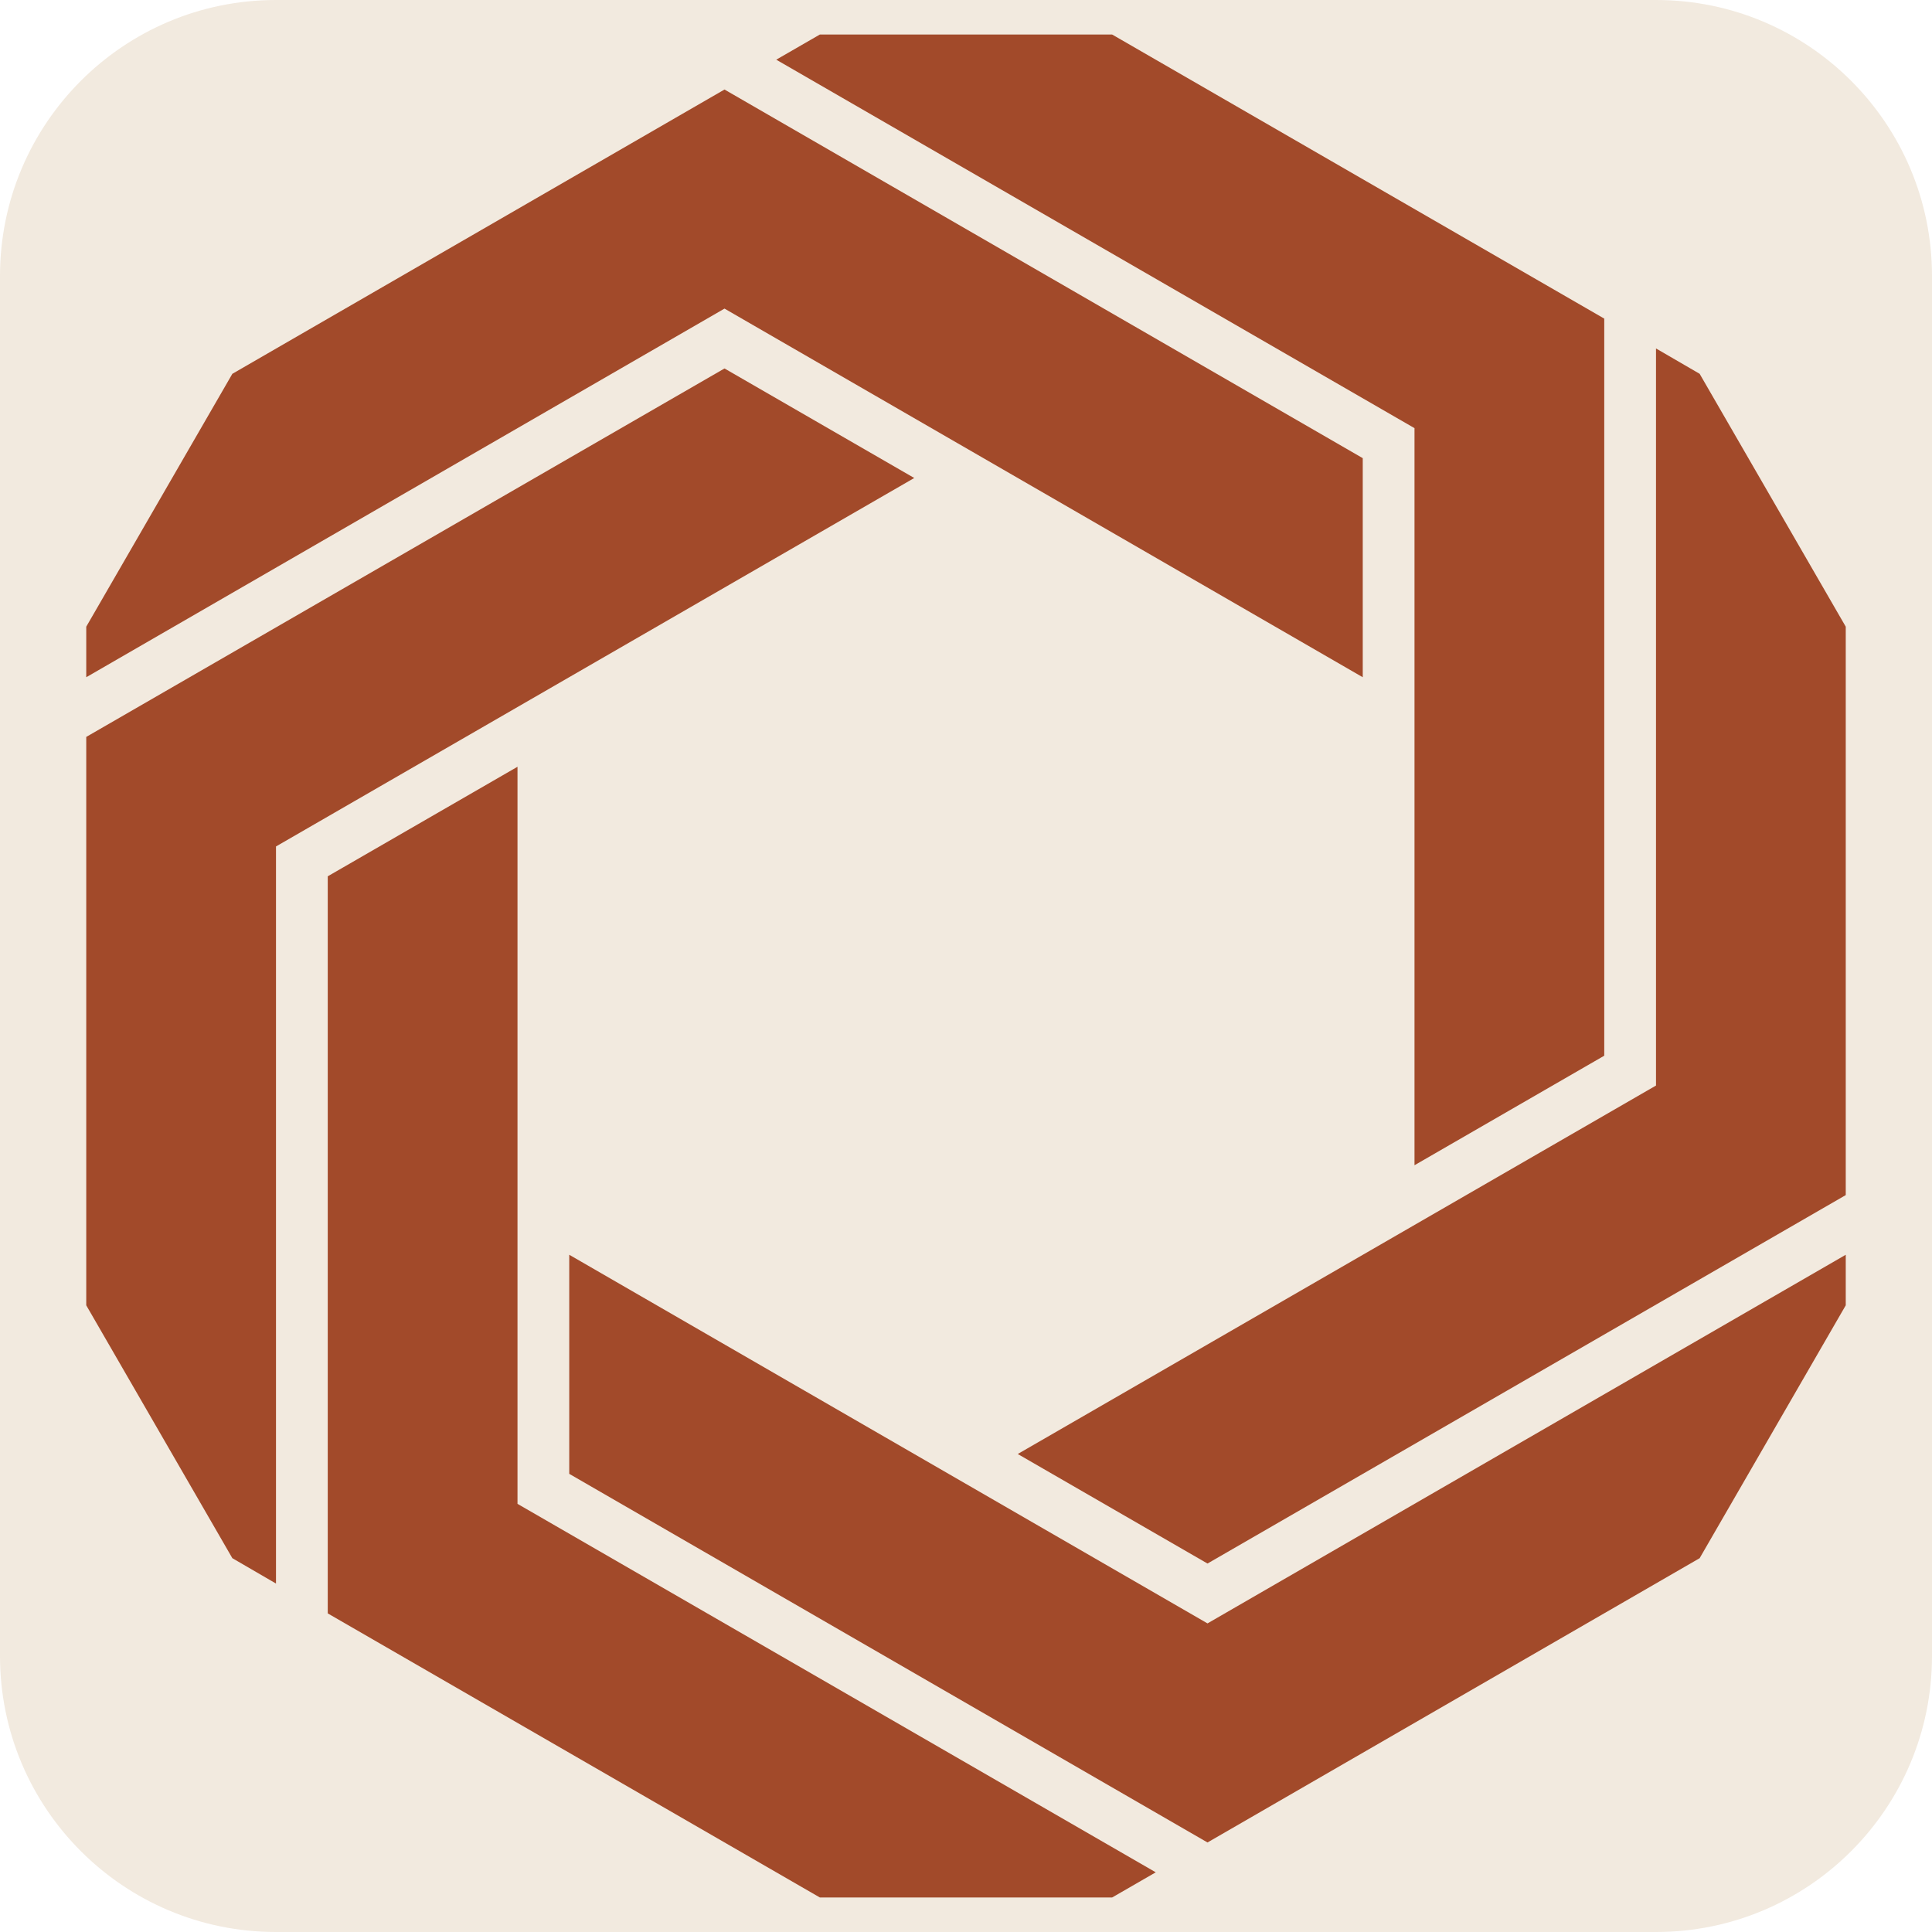
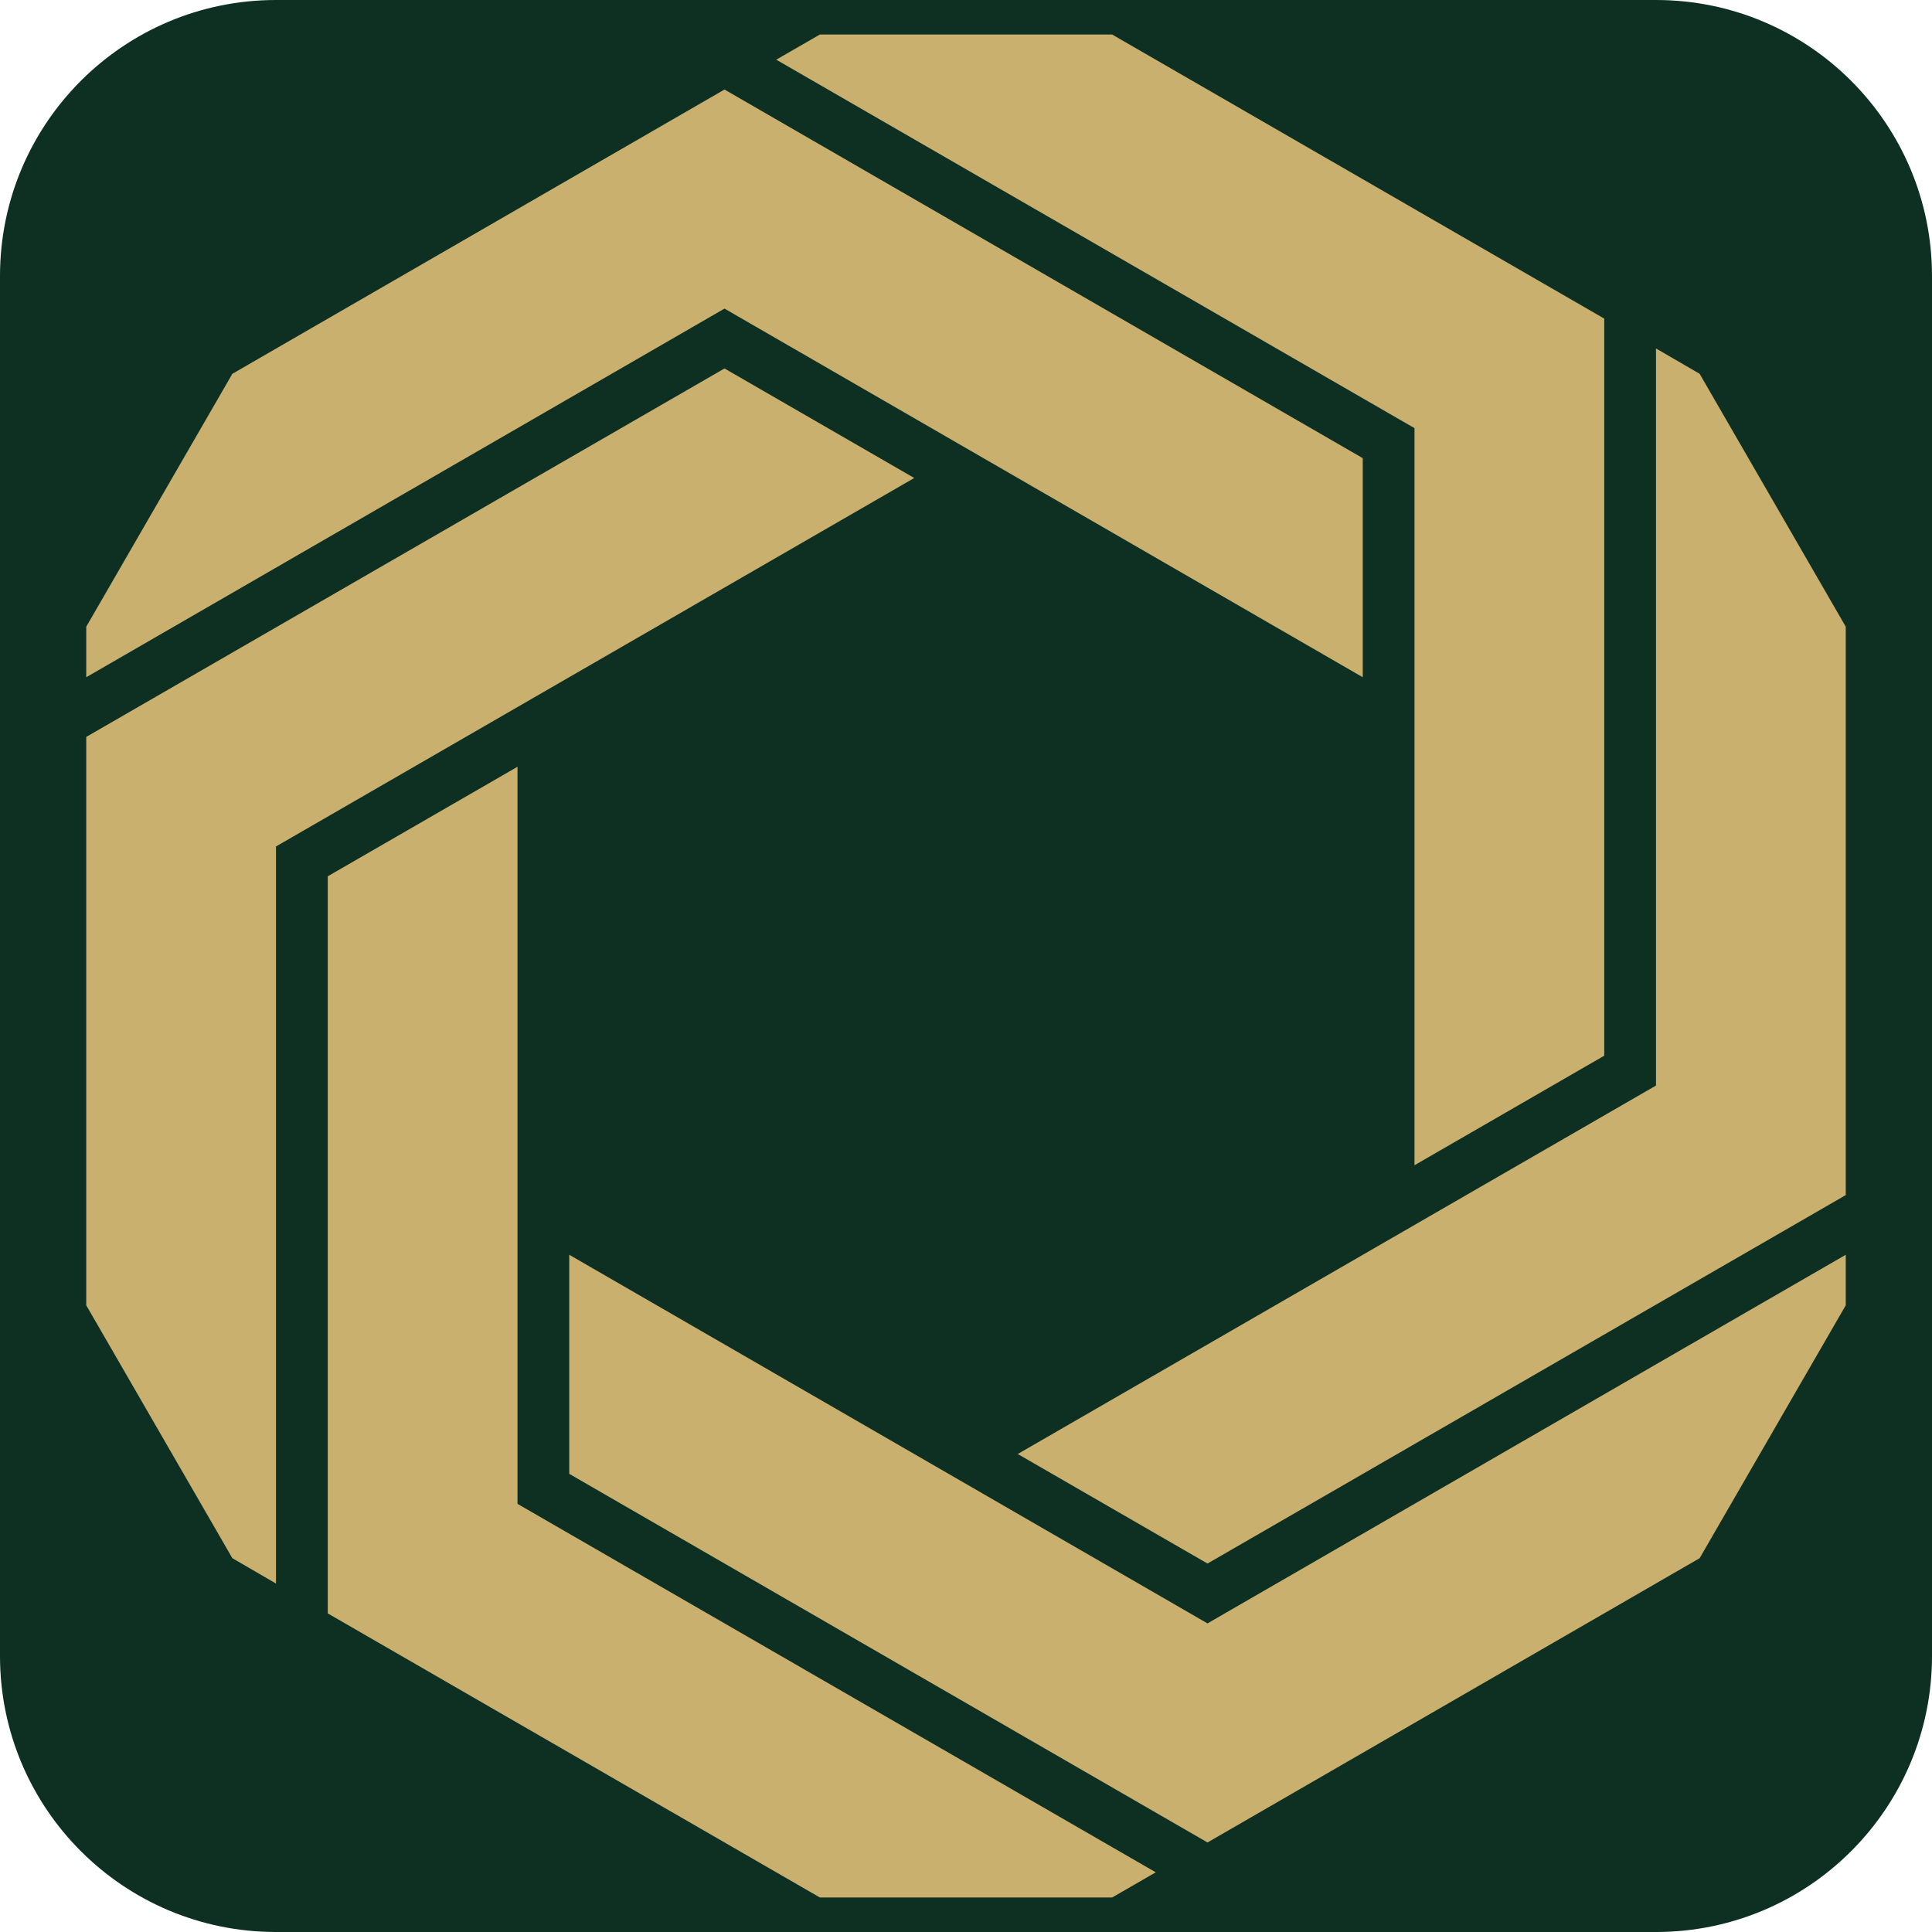
<svg xmlns="http://www.w3.org/2000/svg" viewBox="-56 -56 112 112">
-   <rect x="-56" y="-56" width="112" height="112" rx="16" fill="#f2eadf" />
-   <g fill="#a24a2a">
+   <rect x="-56" y="-56" width="112" height="112" rx="16" fill="#0e3022" />
+   <g fill="#c9b06e">
    <path d="M51 -19.67L51 13.28L14 34.64L3 28.29L40 6.93L40 -35.8L42.53 -34.33Z" />
    <path d="M42.53 34.33L14 50.81L-23 29.44L-23 16.74L14 38.11L51 16.74L51 19.67Z" />
    <path d="M-8.47 54L-37 37.53L-37 -5.2L-26 -11.55L-26 31.18L11 52.54L8.47 54Z" />
    <path d="M-51 19.67L-51 -13.28L-14 -34.64L-3 -28.29L-40 -6.93L-40 35.8L-42.53 34.33Z" />
    <path d="M-42.53 -34.33L-14 -50.81L23 -29.44L23 -16.74L-14 -38.11L-51 -16.74L-51 -19.67Z" />
    <path d="M8.47 -54L37 -37.53L37 5.2L26 11.55L26 -31.18L-11 -52.54L-8.47 -54Z" />
  </g>
</svg>
